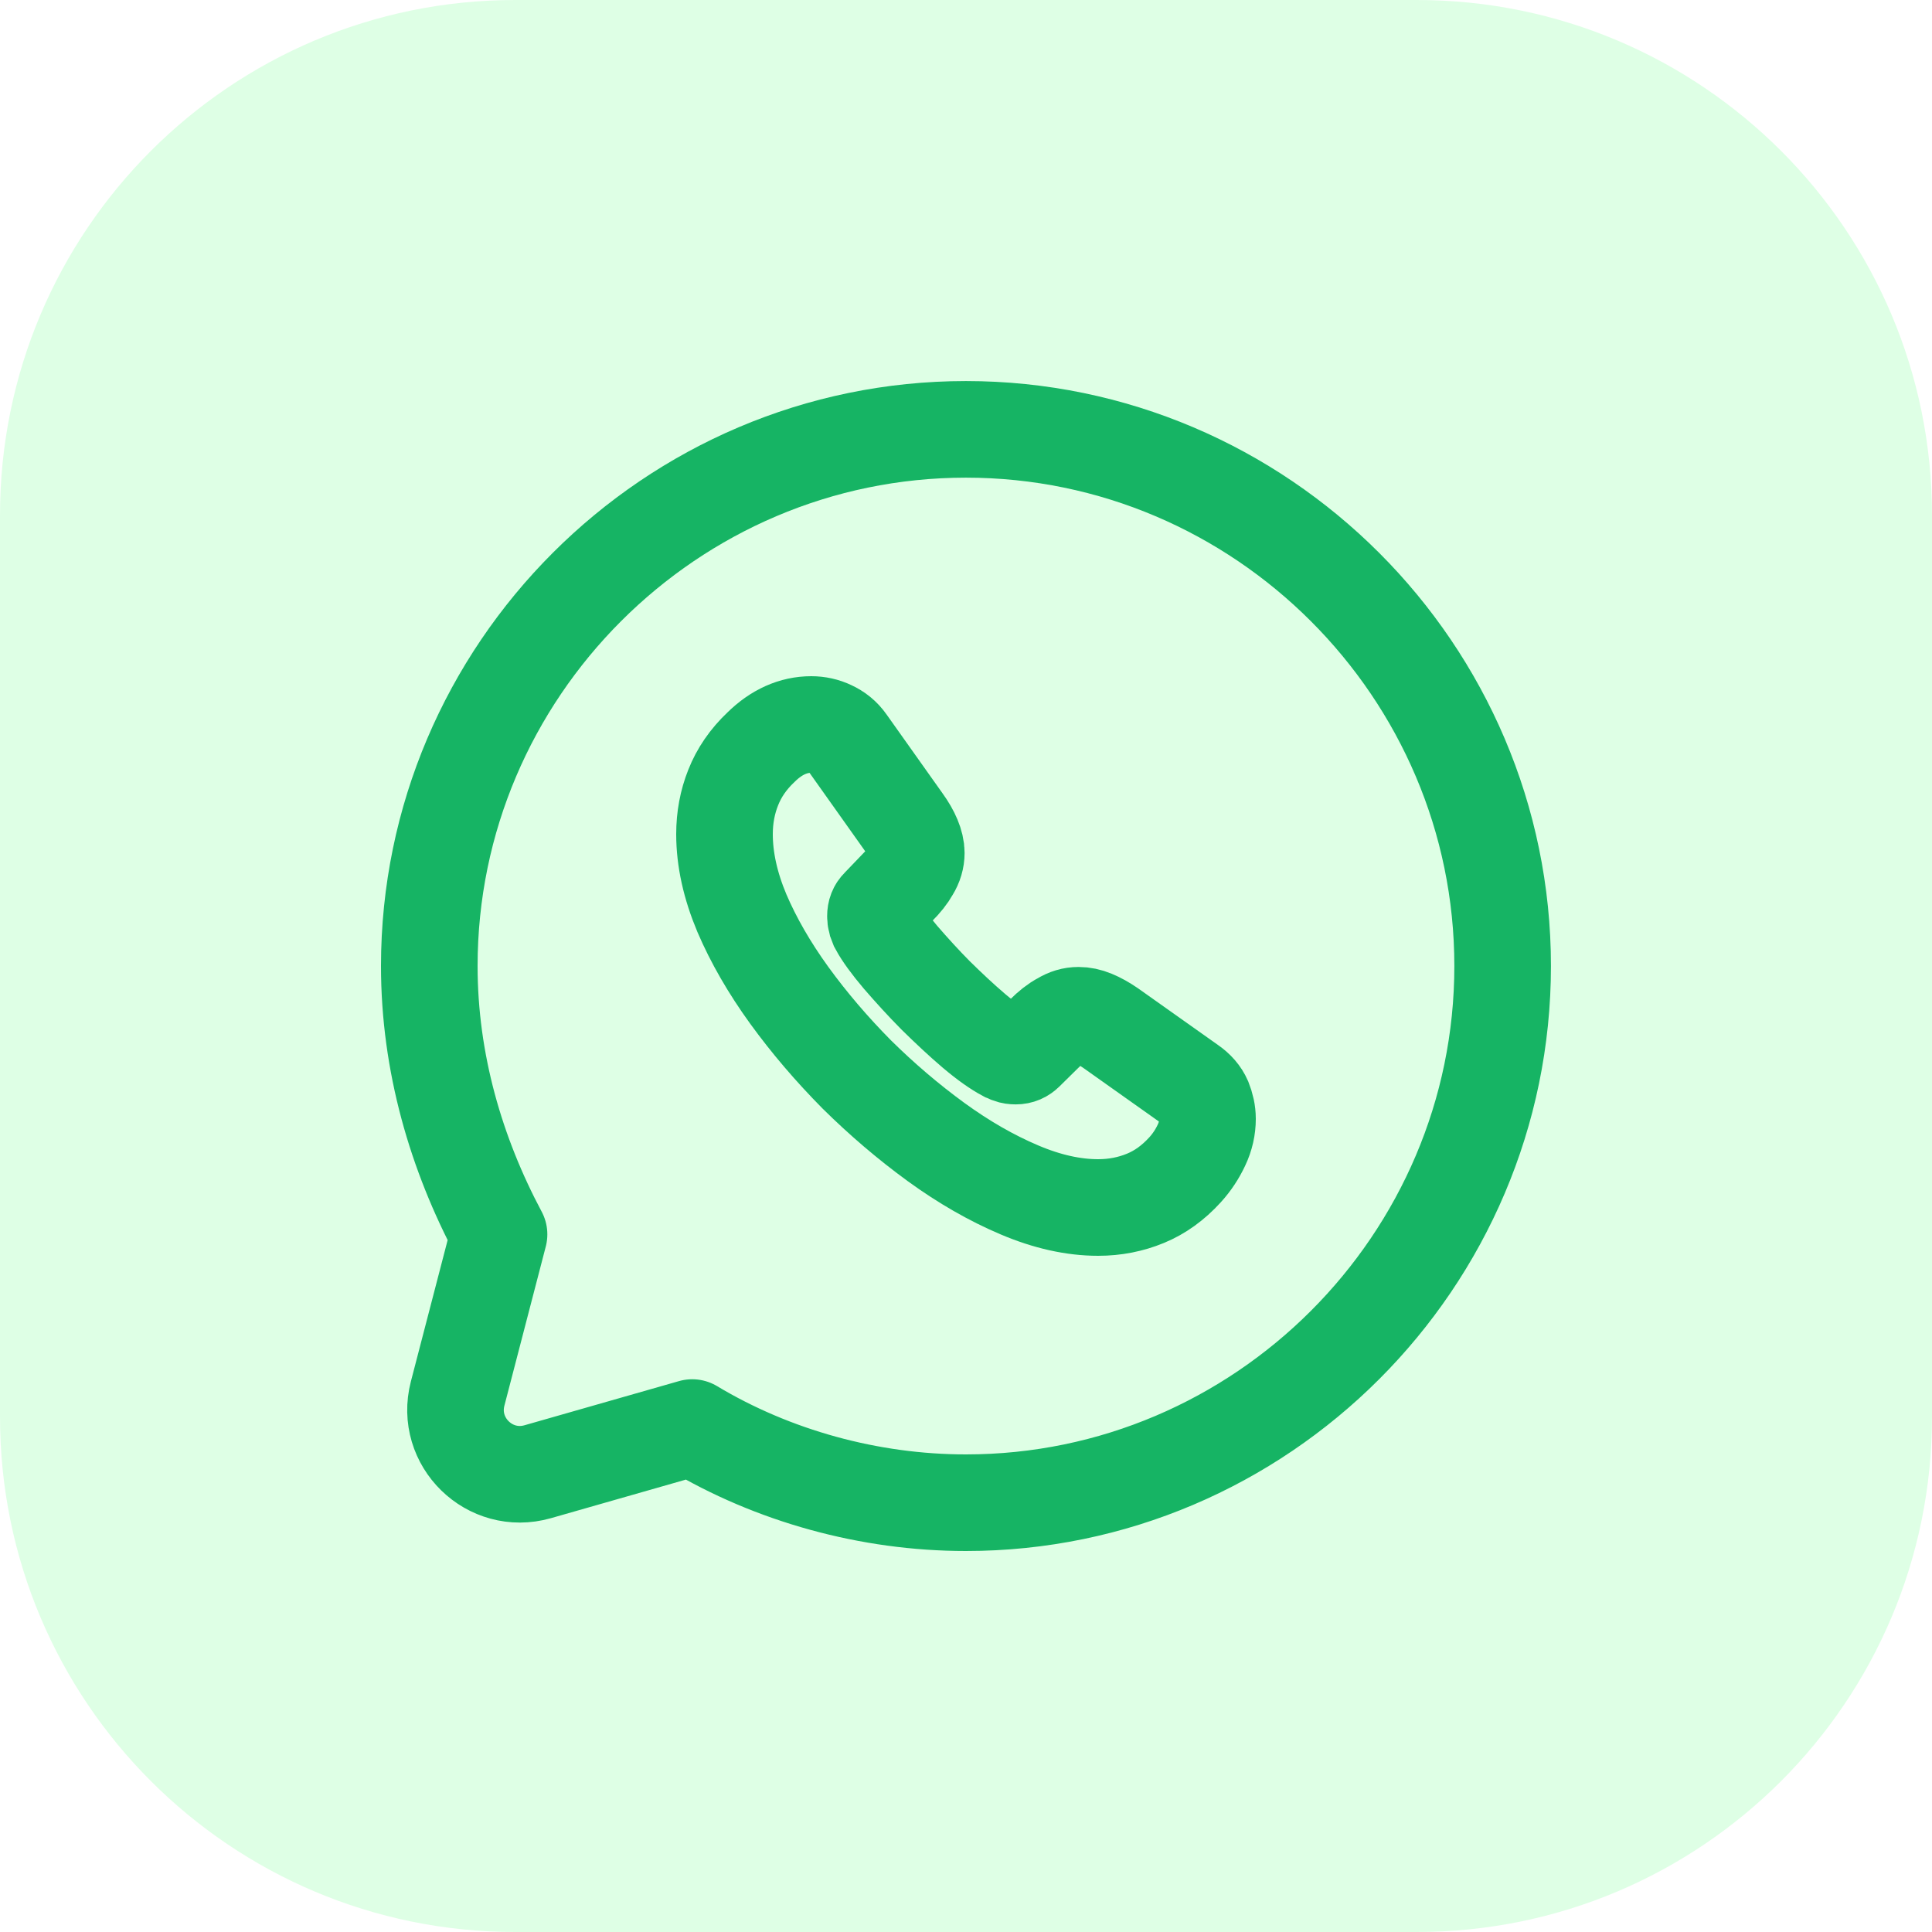
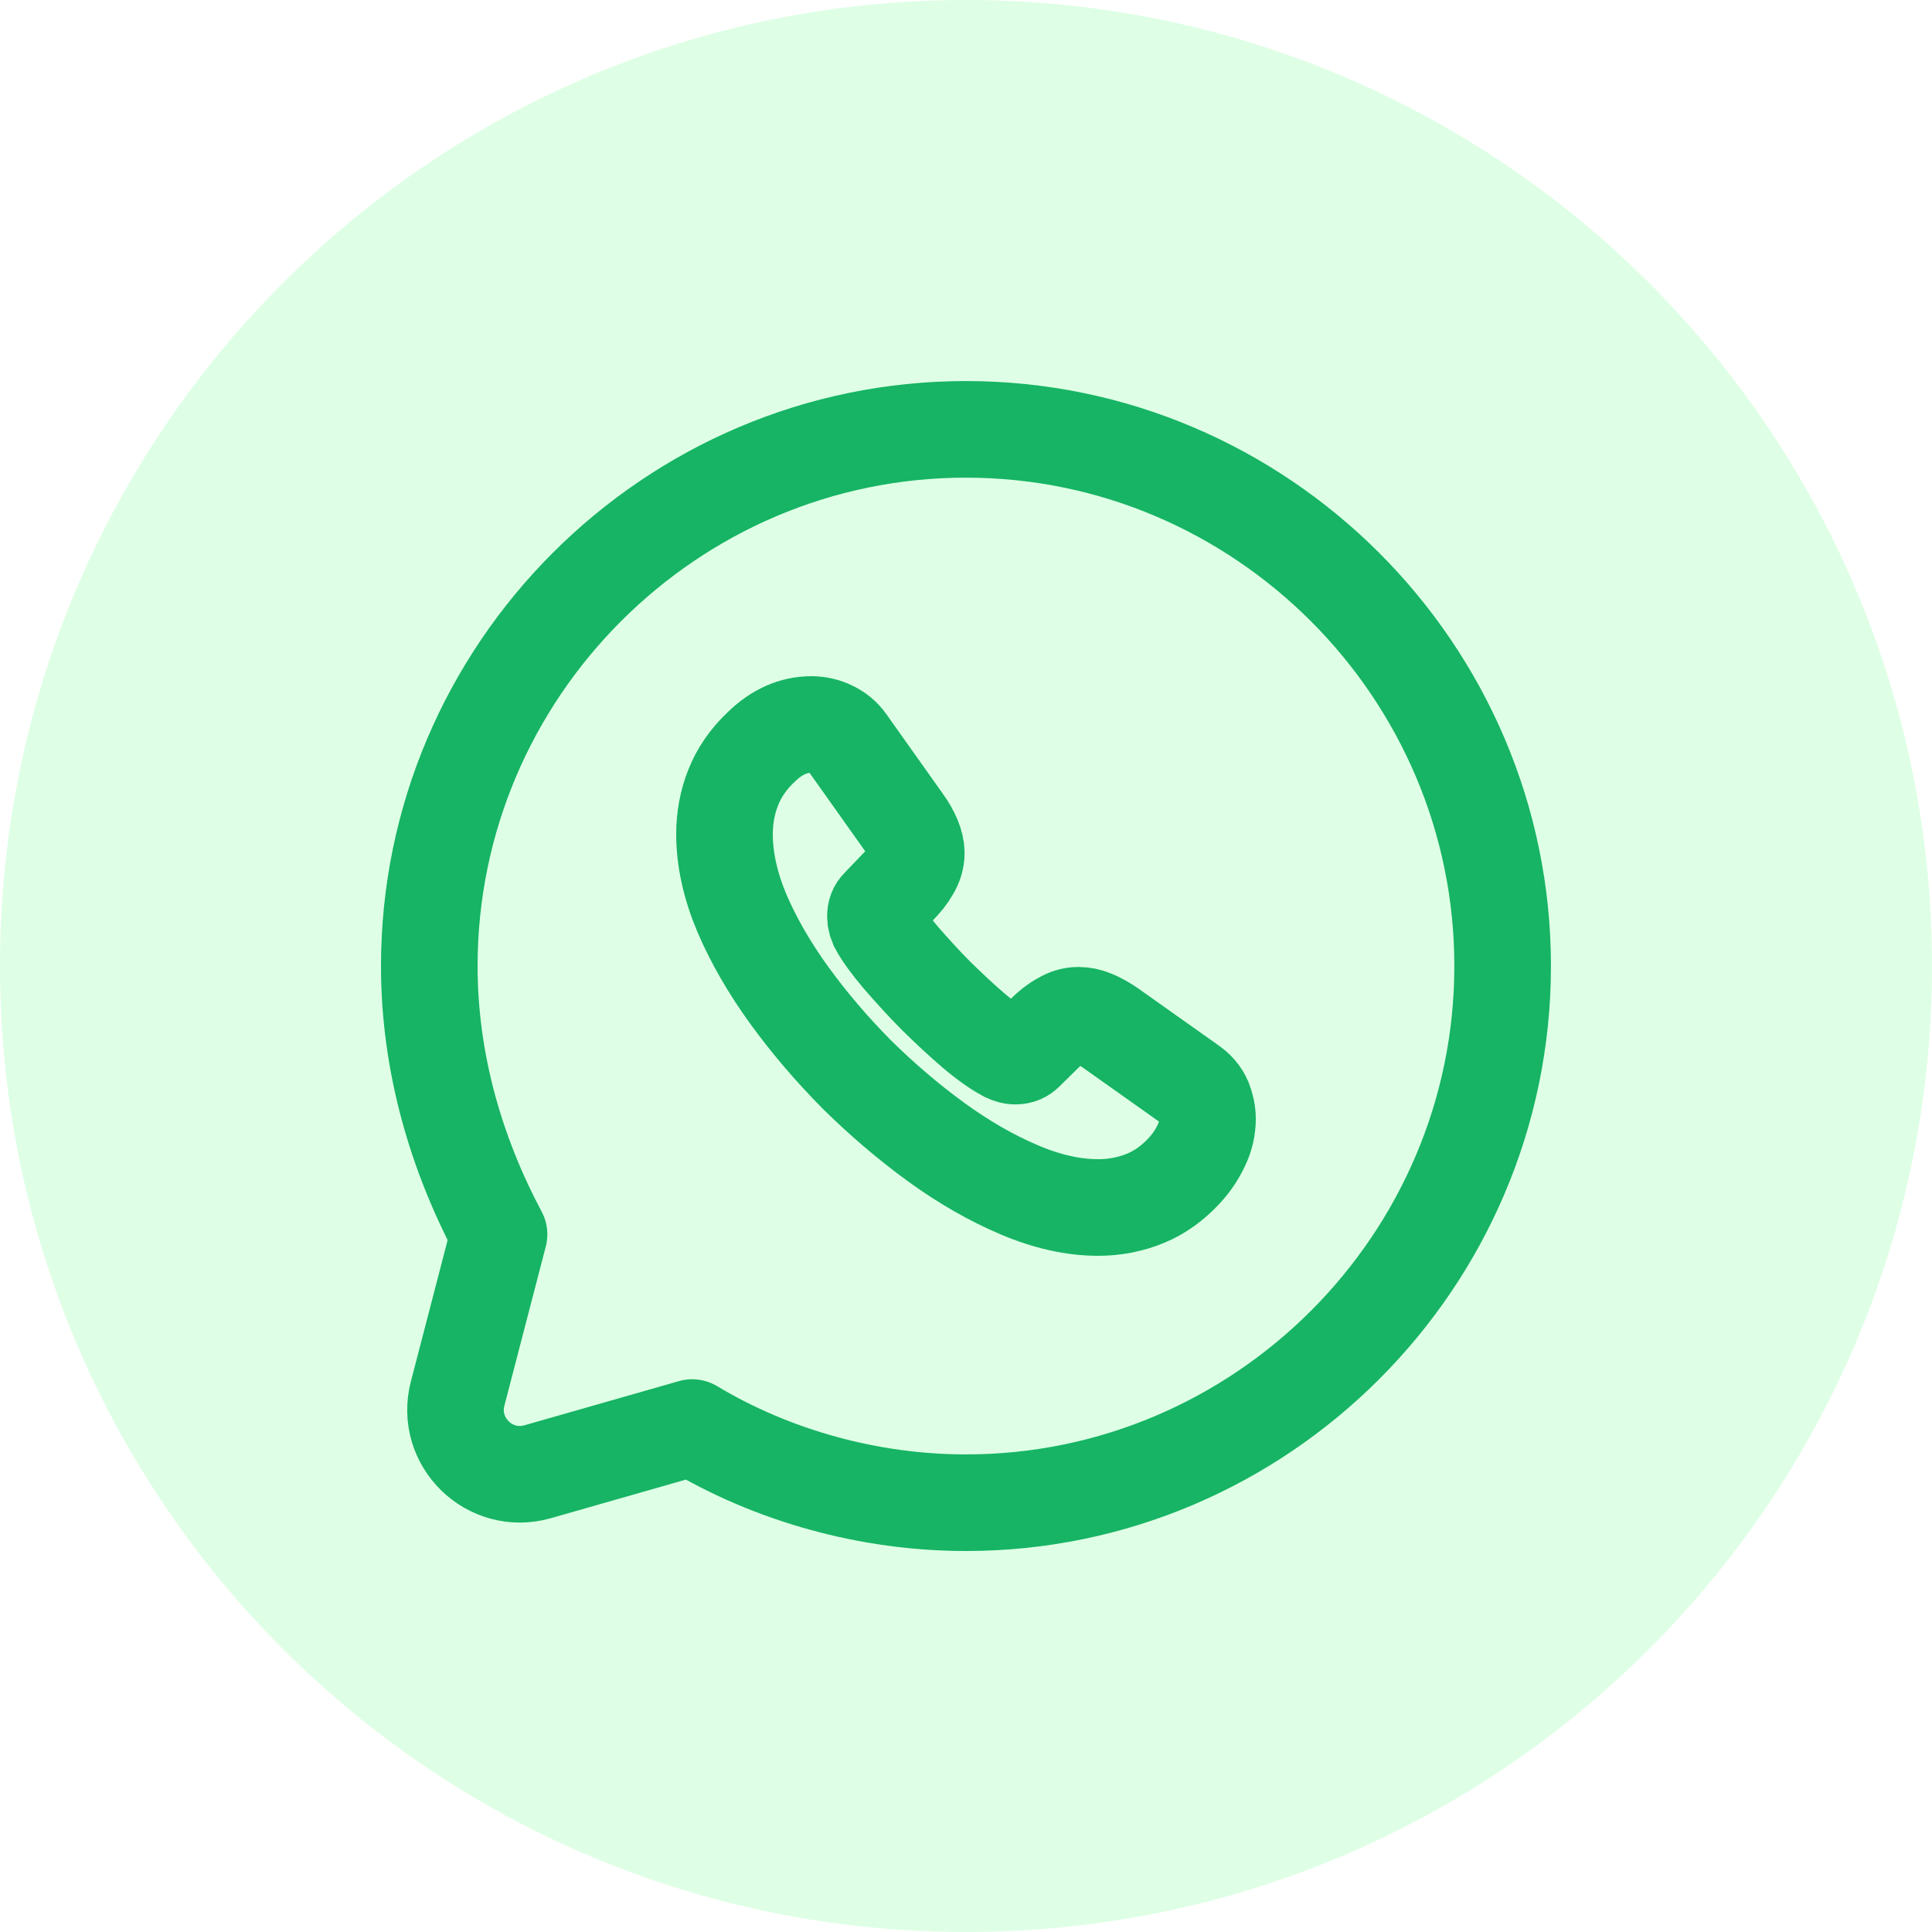
<svg xmlns="http://www.w3.org/2000/svg" width="30" height="30" viewBox="0 0 30 30" fill="none">
-   <rect width="30" height="30" rx="8" fill="#BEFFCD" fill-opacity="0.5" />
+   <circle cx="15" cy="15" r="15" fill="#BEFFCD" fill-opacity="0.5" />
  <path d="M10.749 22.167C11.999 22.917 13.499 23.334 14.999 23.334C19.583 23.334 23.333 19.584 23.333 15C23.333 10.417 19.583 6.667 14.999 6.667C10.416 6.667 6.666 10.417 6.666 15C6.666 16.5 7.083 17.917 7.749 19.167L7.106 21.64C6.912 22.389 7.605 23.065 8.349 22.853L10.749 22.167Z" stroke="#16B464" stroke-width="1.5" stroke-miterlimit="10" stroke-linecap="round" stroke-linejoin="round" />
  <path d="M18.75 17.374C18.75 17.509 18.72 17.648 18.656 17.782C18.592 17.918 18.51 18.045 18.401 18.165C18.217 18.367 18.014 18.514 17.785 18.608C17.559 18.701 17.315 18.75 17.052 18.75C16.669 18.75 16.26 18.66 15.828 18.476C15.396 18.293 14.964 18.045 14.536 17.734C14.104 17.419 13.695 17.07 13.304 16.684C12.918 16.294 12.568 15.885 12.257 15.457C11.948 15.03 11.701 14.602 11.52 14.179C11.34 13.751 11.25 13.342 11.25 12.953C11.25 12.697 11.295 12.454 11.385 12.229C11.475 12 11.618 11.79 11.817 11.602C12.057 11.366 12.32 11.25 12.598 11.25C12.703 11.25 12.809 11.273 12.902 11.318C13 11.363 13.086 11.43 13.154 11.527L14.025 12.754C14.093 12.848 14.142 12.934 14.176 13.016C14.209 13.095 14.228 13.174 14.228 13.245C14.228 13.335 14.202 13.425 14.149 13.511C14.101 13.598 14.029 13.688 13.939 13.777L13.654 14.074C13.612 14.115 13.594 14.164 13.594 14.224C13.594 14.254 13.597 14.28 13.605 14.31C13.616 14.34 13.627 14.363 13.635 14.385C13.702 14.509 13.819 14.67 13.984 14.865C14.153 15.06 14.333 15.259 14.529 15.457C14.732 15.656 14.927 15.84 15.126 16.009C15.321 16.174 15.483 16.286 15.61 16.354C15.629 16.361 15.652 16.372 15.678 16.384C15.708 16.395 15.738 16.399 15.772 16.399C15.836 16.399 15.884 16.376 15.926 16.335L16.211 16.054C16.305 15.96 16.395 15.889 16.482 15.844C16.568 15.791 16.654 15.765 16.748 15.765C16.82 15.765 16.895 15.78 16.977 15.814C17.06 15.848 17.146 15.896 17.24 15.96L18.483 16.841C18.581 16.909 18.649 16.988 18.69 17.081C18.727 17.175 18.75 17.269 18.75 17.374Z" stroke="#16B464" stroke-width="1.5" stroke-miterlimit="10" />
</svg>
